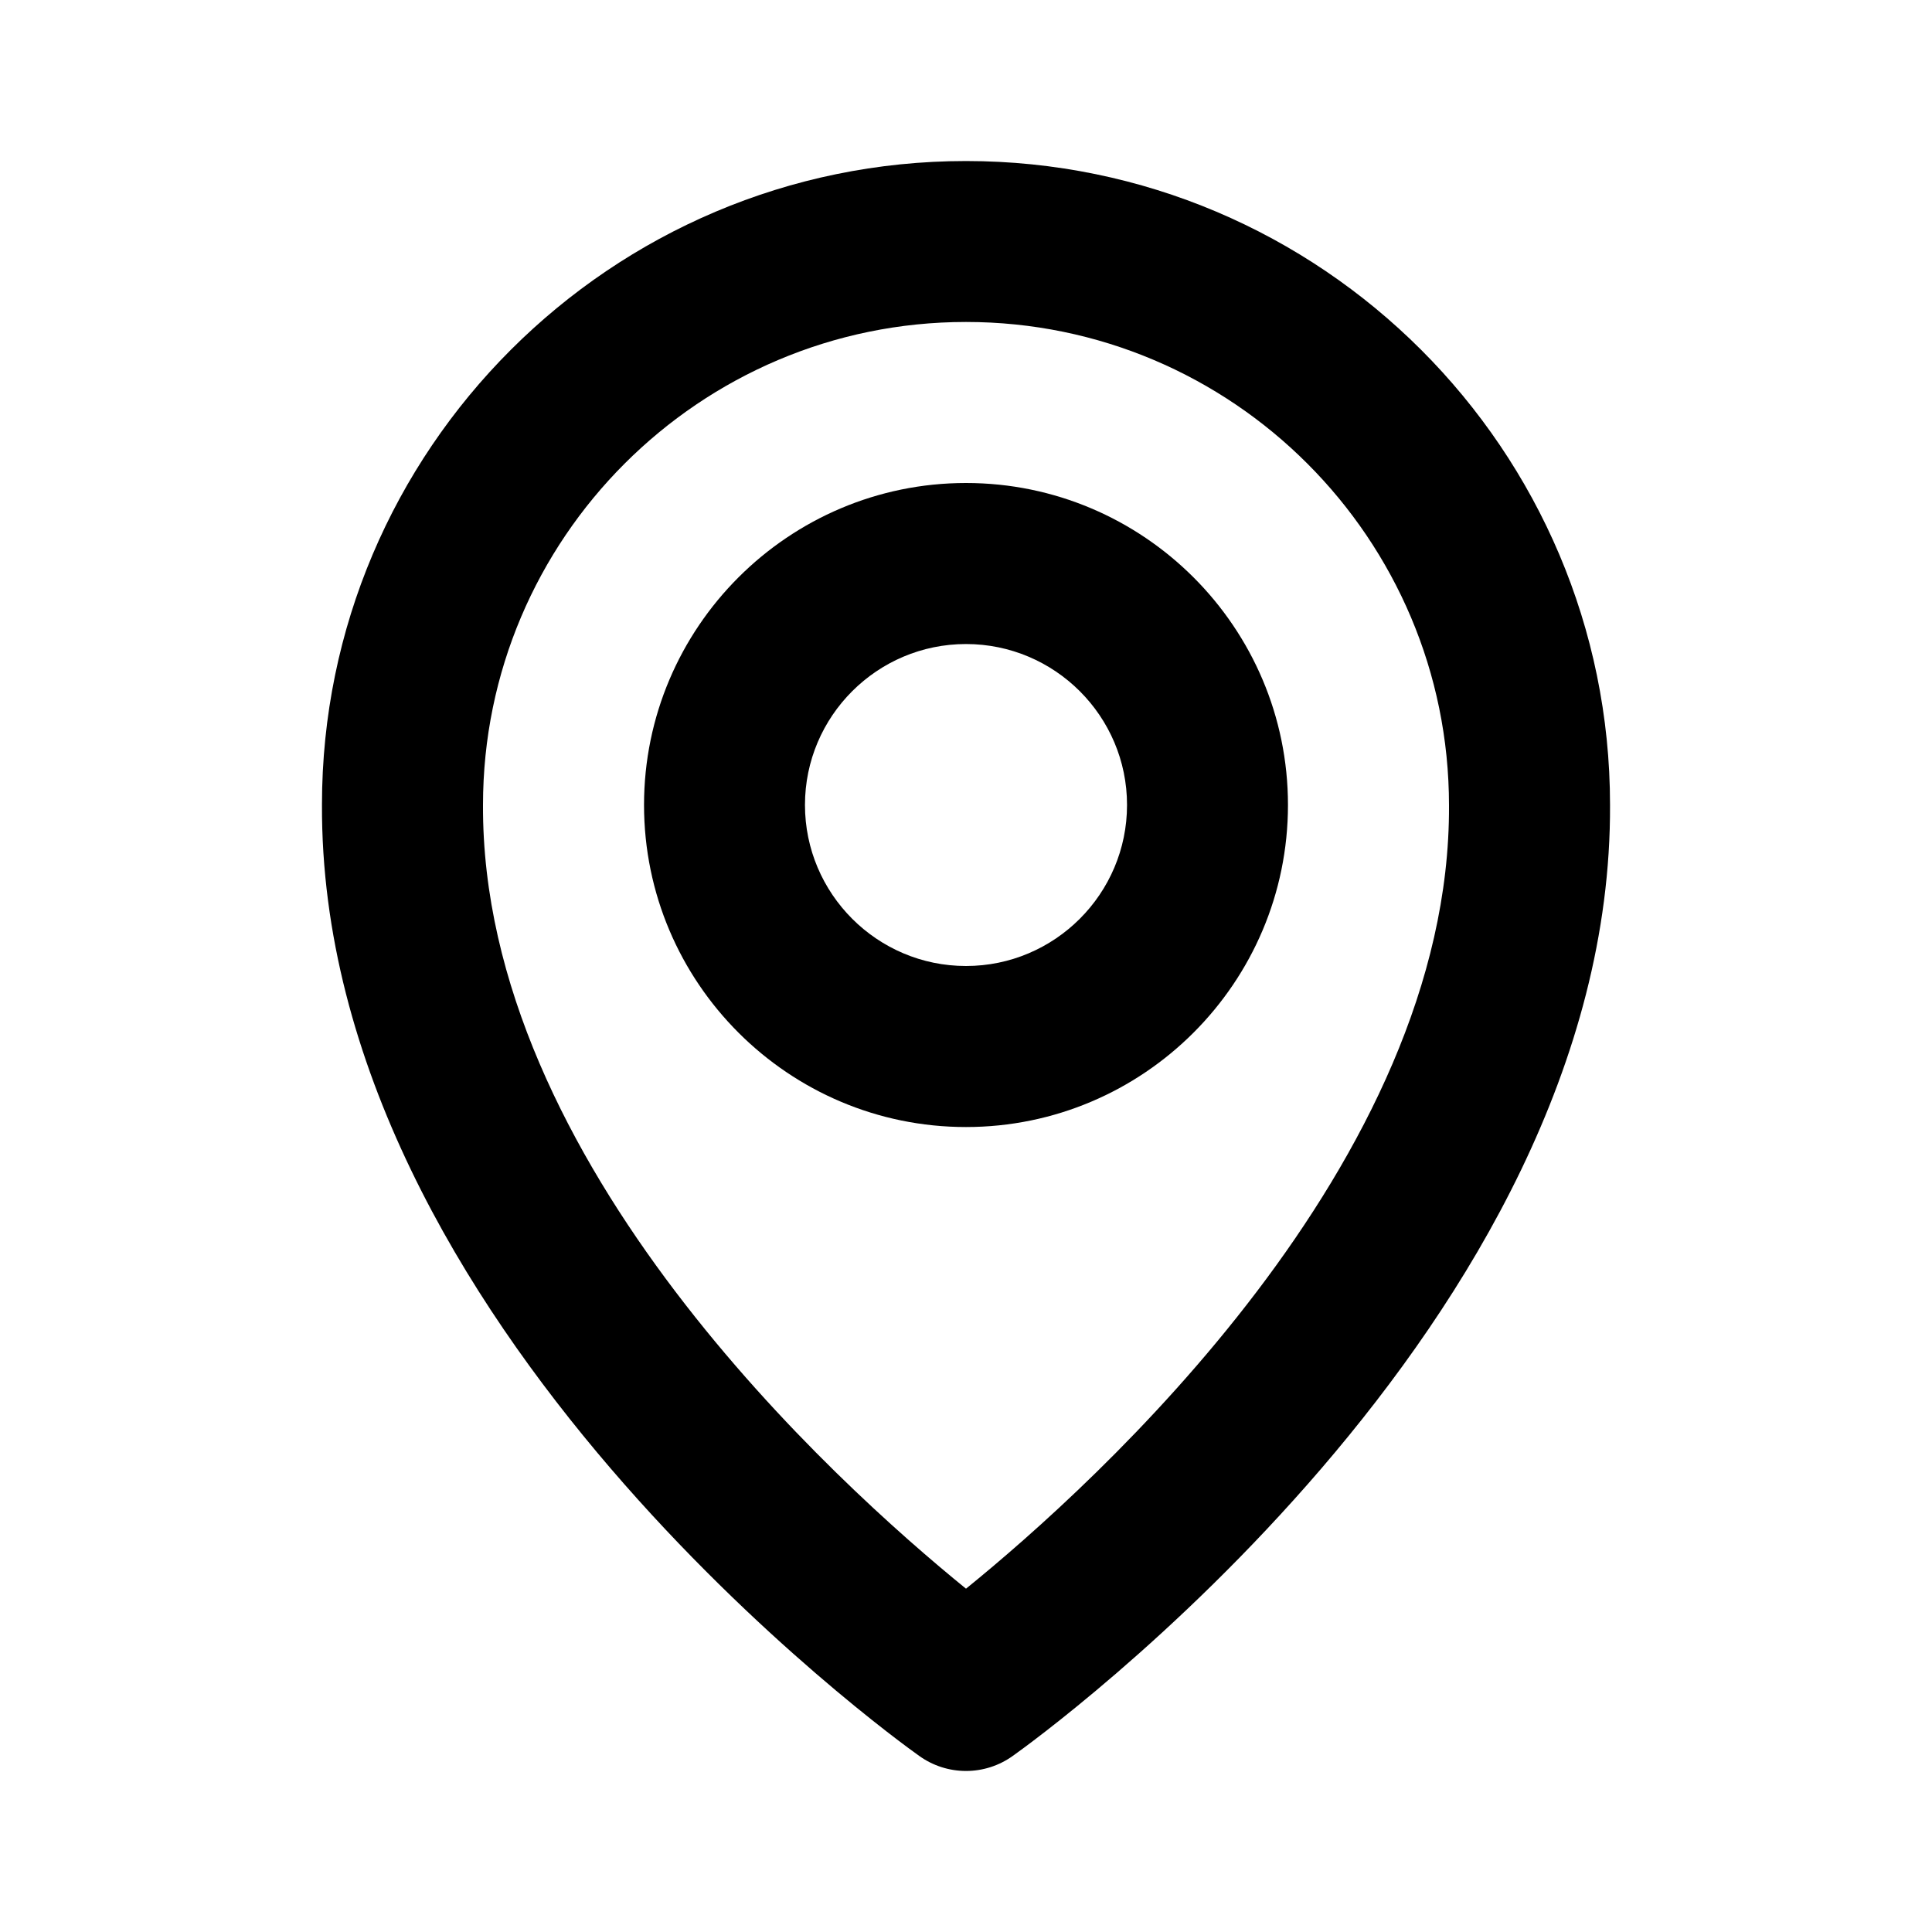
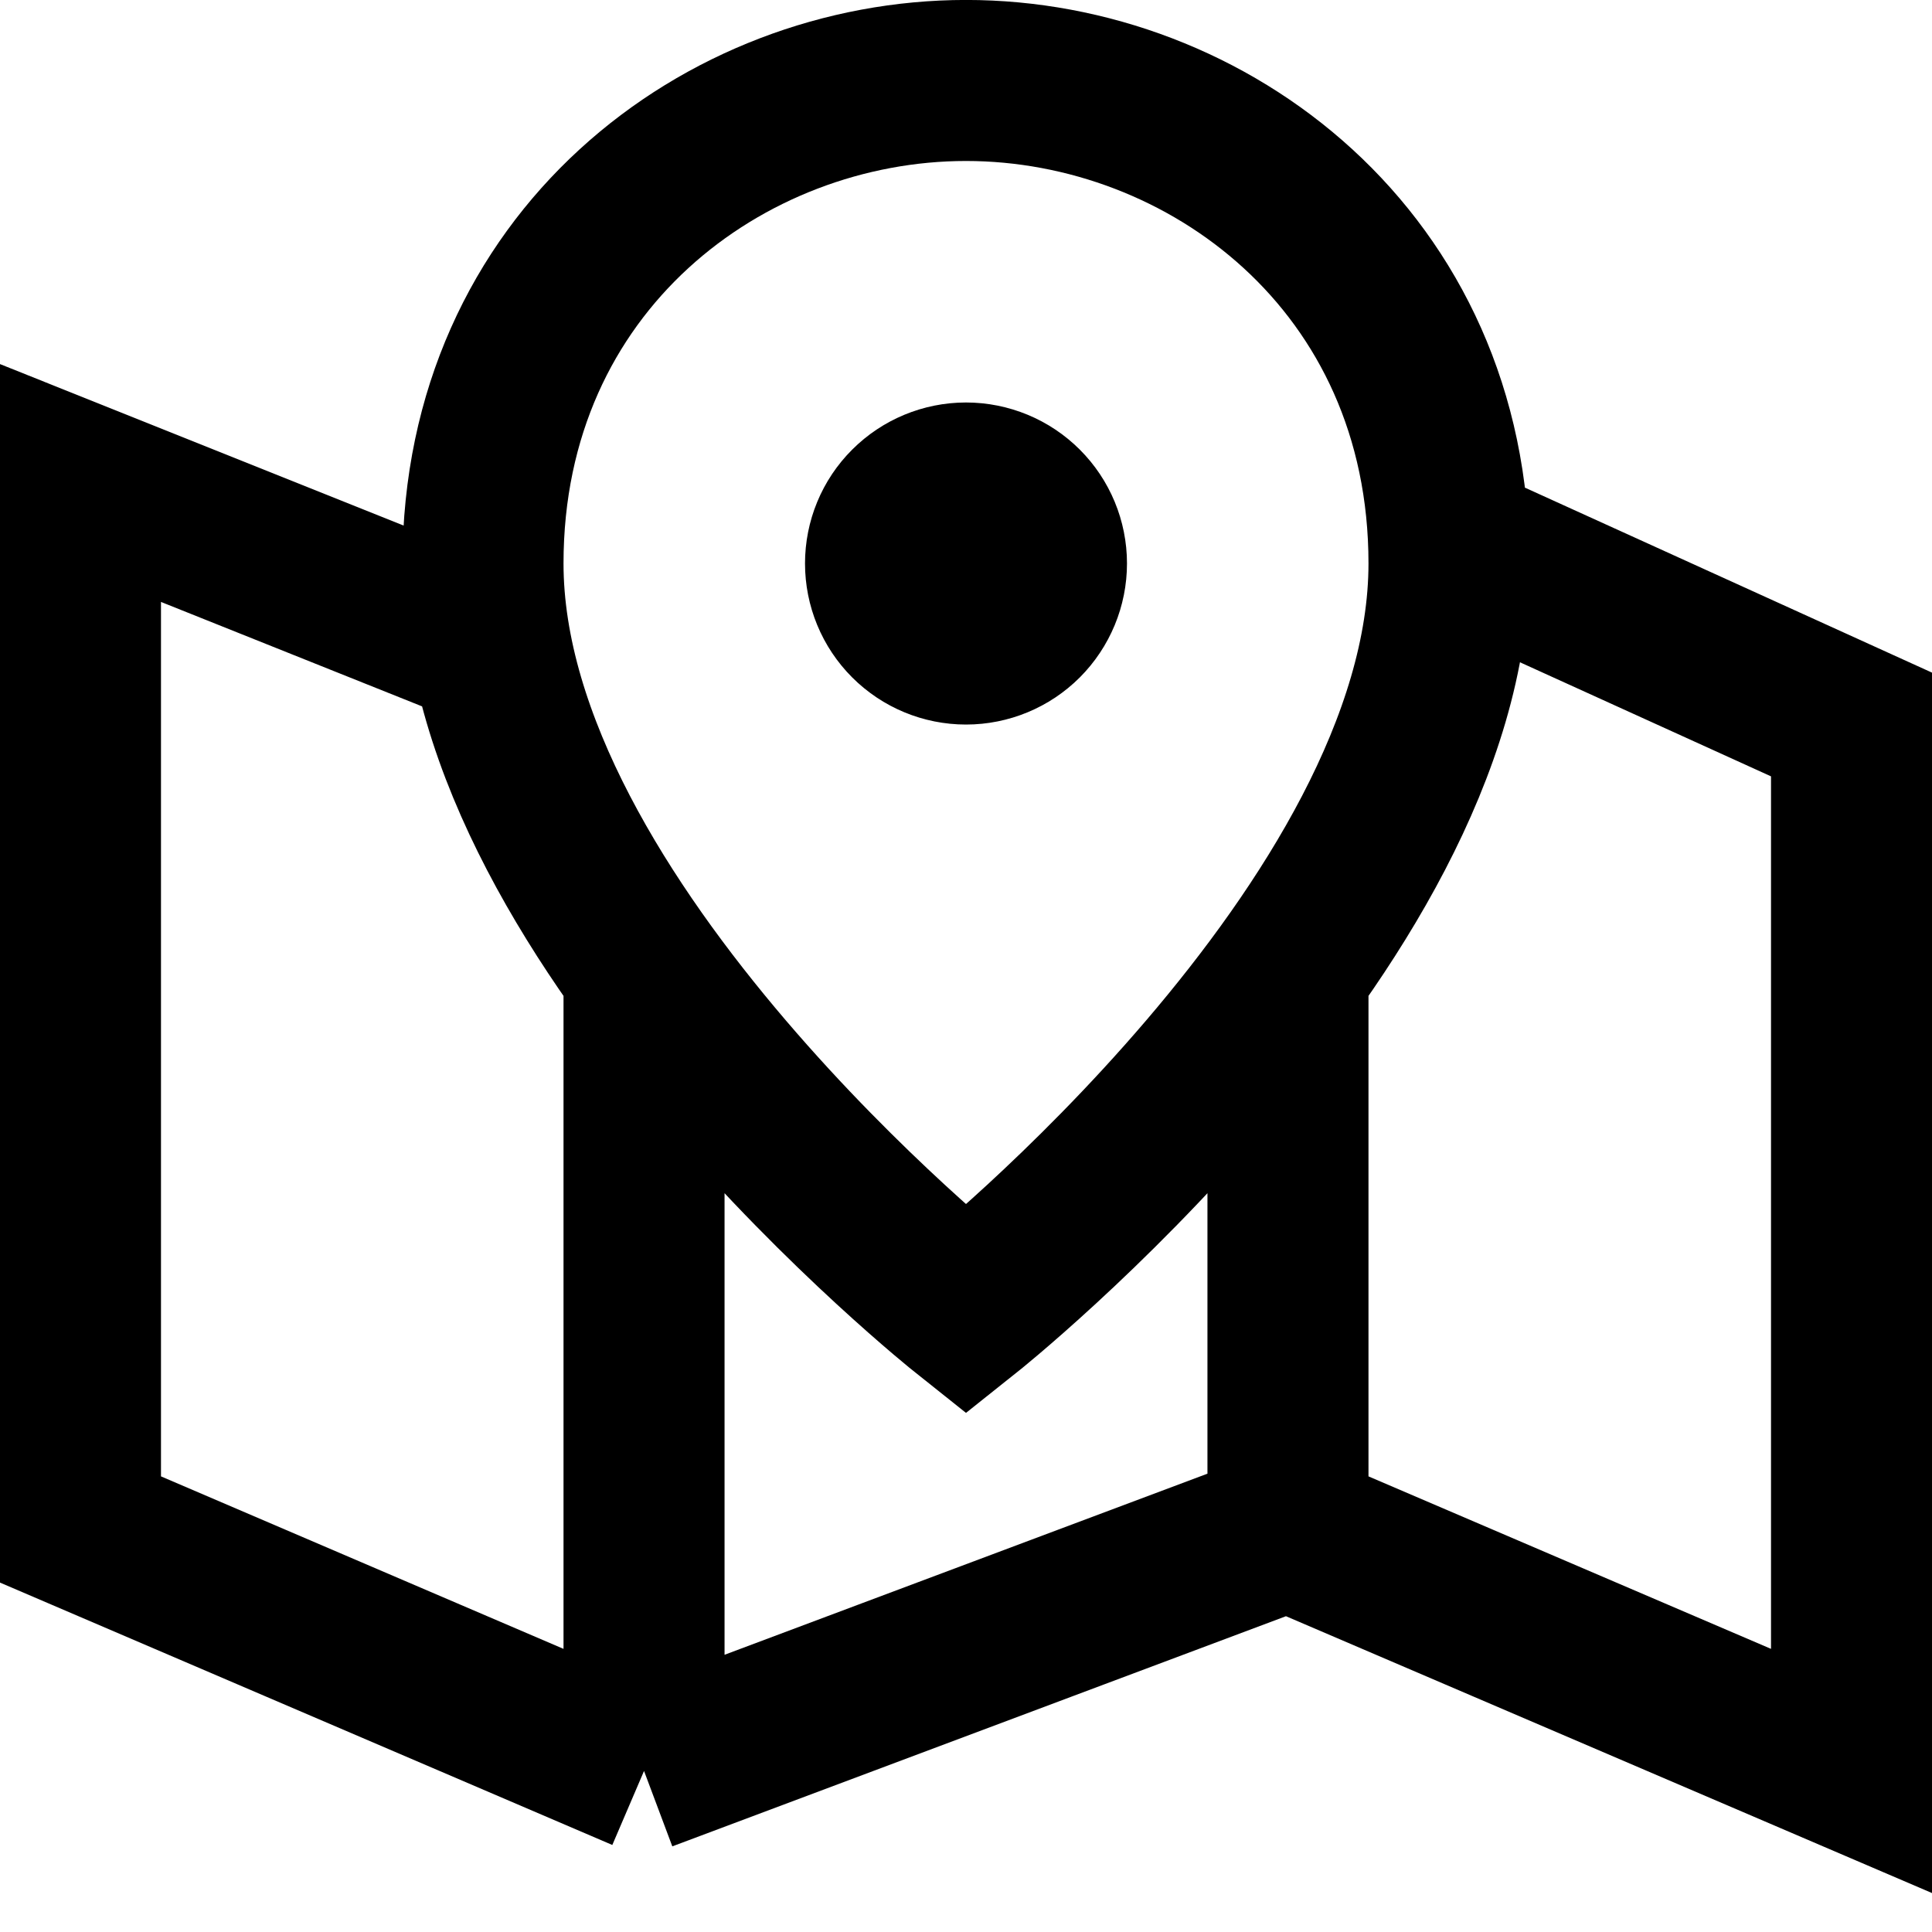
<svg xmlns="http://www.w3.org/2000/svg" width="20" height="20" viewBox="0 0 20 20" fill="none">
-   <path d="M10 11.667C11.838 11.667 13.333 10.172 13.333 8.333C13.333 6.495 11.838 5 10 5C8.162 5 6.667 6.495 6.667 8.333C6.667 10.172 8.162 11.667 10 11.667ZM10 6.667C10.919 6.667 11.667 7.414 11.667 8.333C11.667 9.252 10.919 10 10 10C9.081 10 8.333 9.252 8.333 8.333C8.333 7.414 9.081 6.667 10 6.667Z" fill="black" />
-   <path d="M9.517 18.178C9.658 18.279 9.827 18.333 10 18.333C10.173 18.333 10.342 18.279 10.483 18.178C10.737 17.999 16.691 13.7 16.667 8.333C16.667 4.658 13.676 1.667 10 1.667C6.324 1.667 3.333 4.658 3.333 8.329C3.309 13.7 9.263 17.999 9.517 18.178ZM10 3.333C12.758 3.333 15 5.576 15 8.338C15.018 12.036 11.343 15.357 10 16.446C8.658 15.356 4.983 12.034 5 8.333C5 5.576 7.243 3.333 10 3.333Z" fill="black" />
+   <path d="M14.583 5.417L19.167 7.5V18.333L13.333 15.833M13.333 15.833L6.667 18.333M13.333 15.833V10M6.667 18.333L0.833 15.833V5L5 6.667M6.667 18.333V10M10 13.561C10 13.561 5 9.583 5 5.833C5 2.708 7.5 0.833 10 0.833C12.5 0.833 15 2.708 15 5.833C15 9.583 10 13.561 10 13.561ZM10.833 5.833C10.833 5.612 10.745 5.4 10.589 5.244C10.433 5.088 10.221 5 10 5C9.779 5 9.567 5.088 9.411 5.244C9.254 5.4 9.167 5.612 9.167 5.833C9.167 6.054 9.254 6.266 9.411 6.423C9.567 6.579 9.779 6.667 10 6.667C10.221 6.667 10.433 6.579 10.589 6.423C10.745 6.266 10.833 6.054 10.833 5.833Z" stroke="black" stroke-width="1.667" />
</svg>
